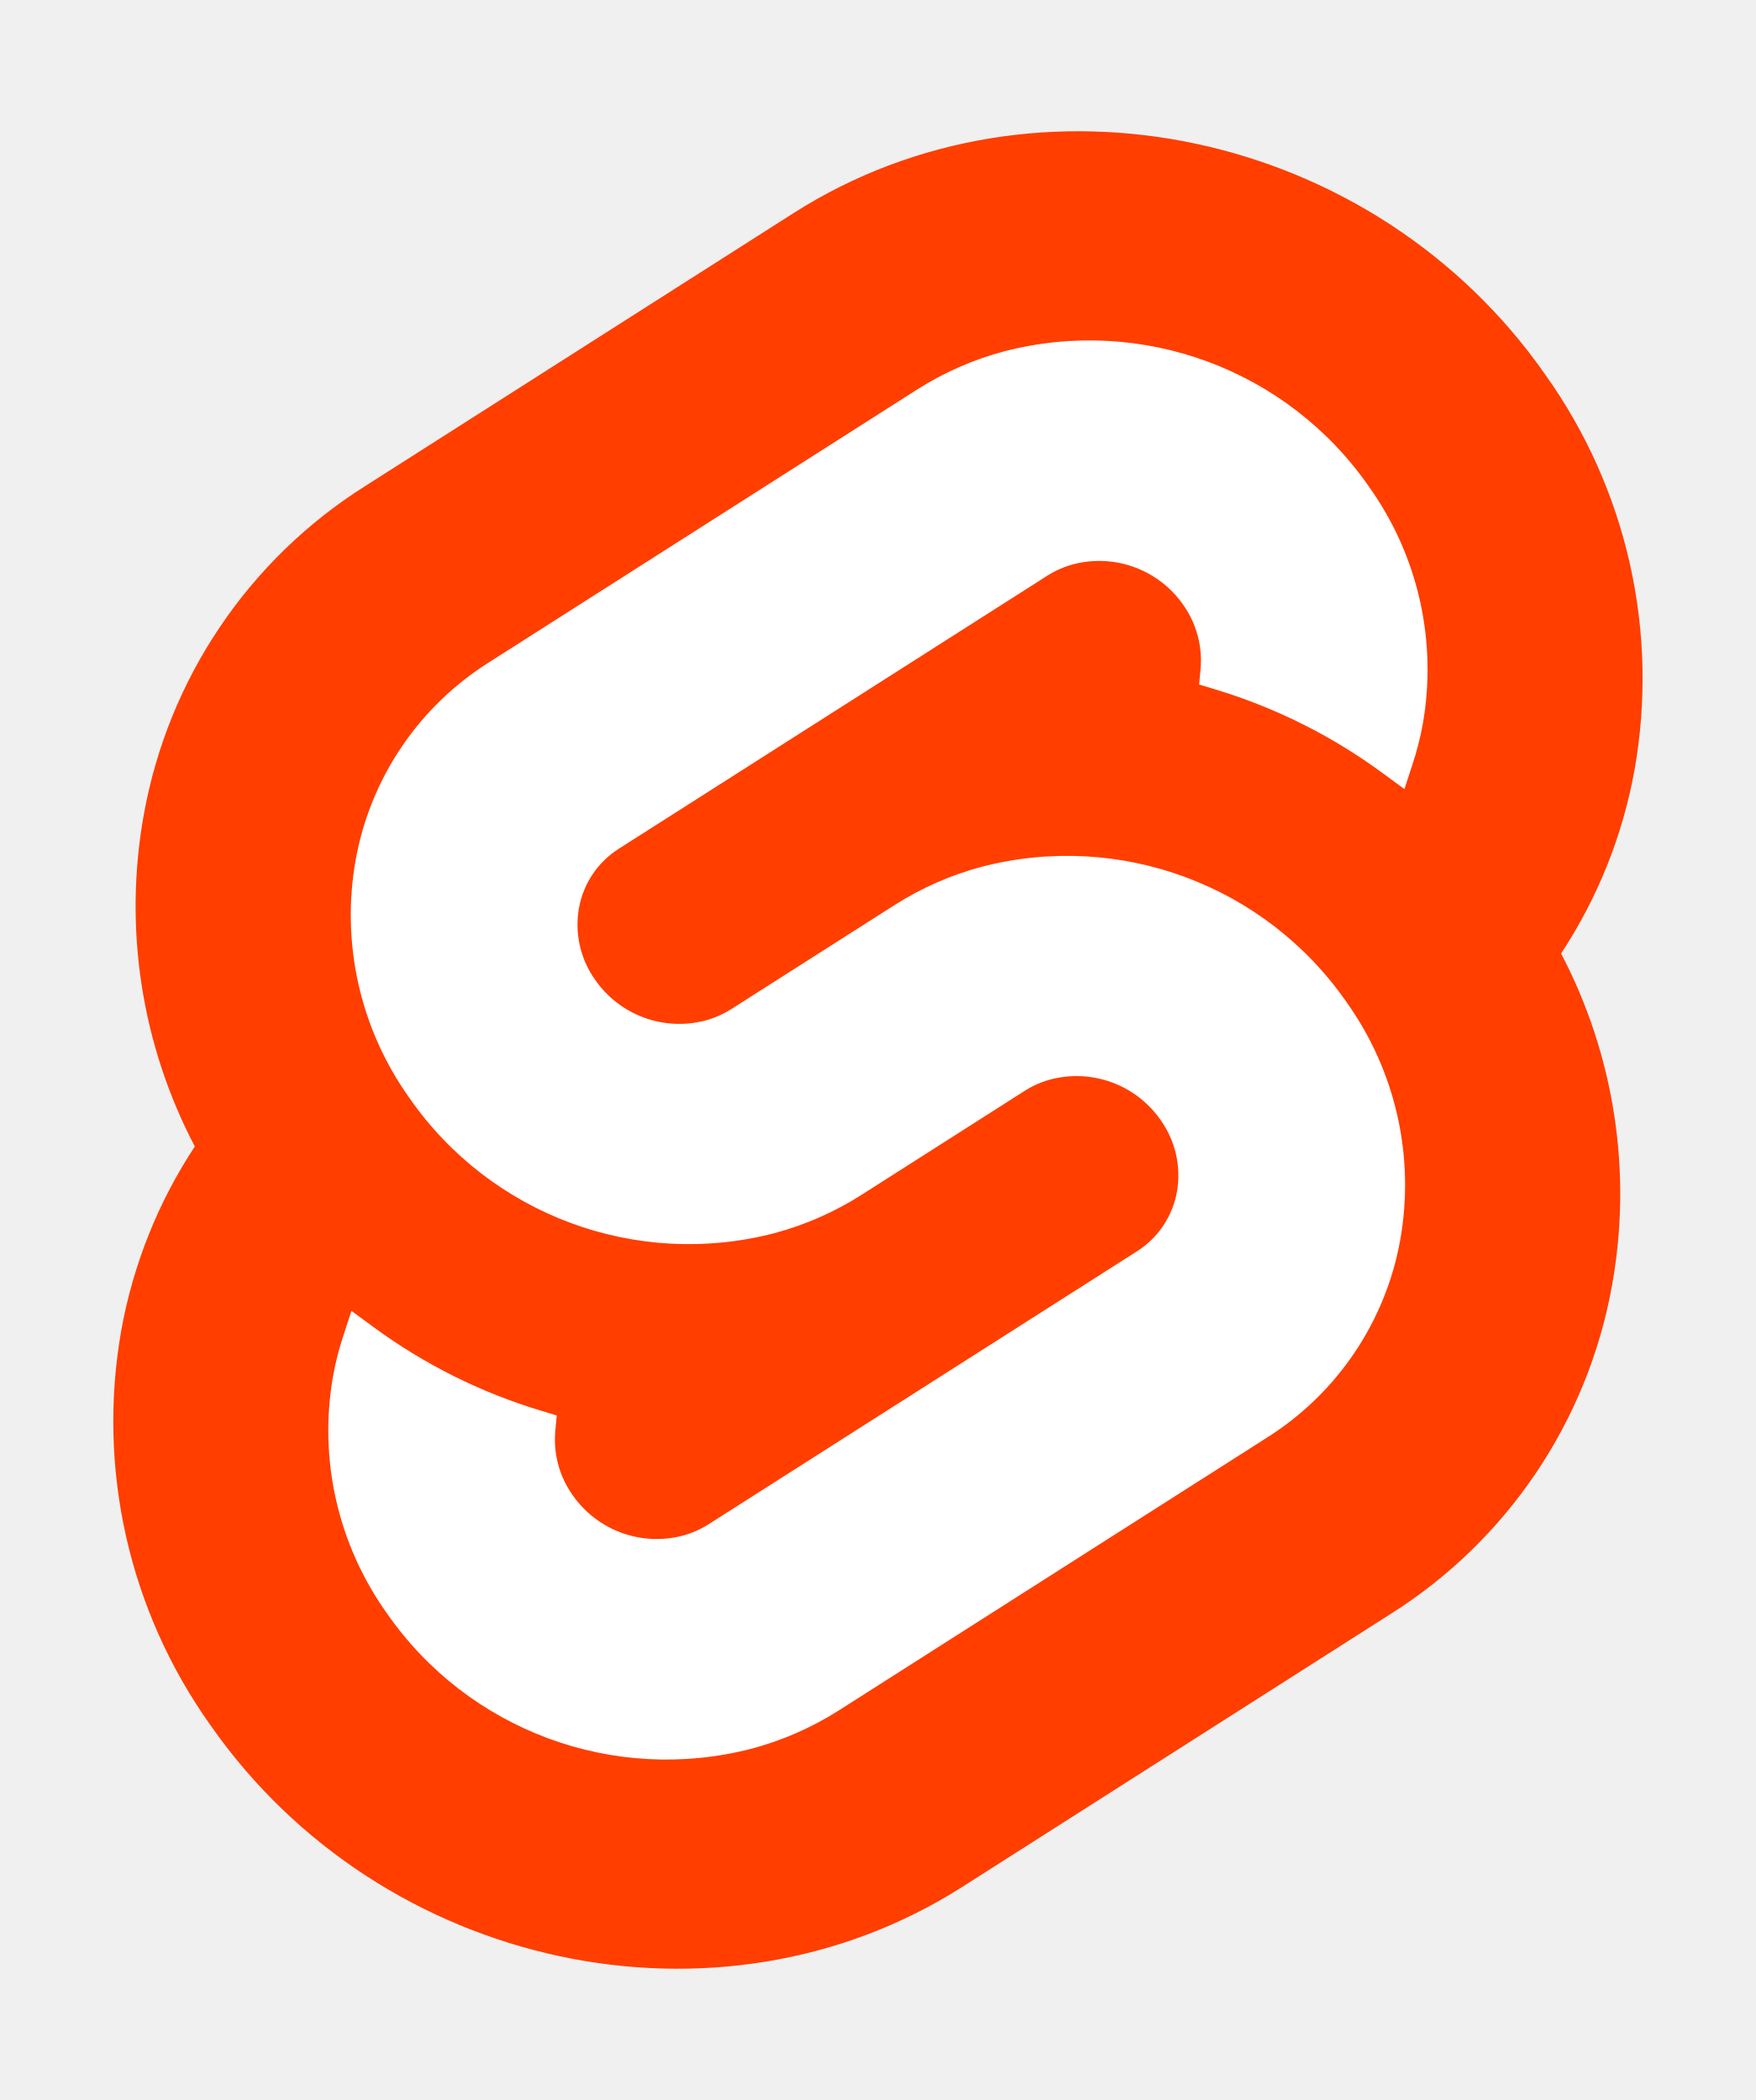
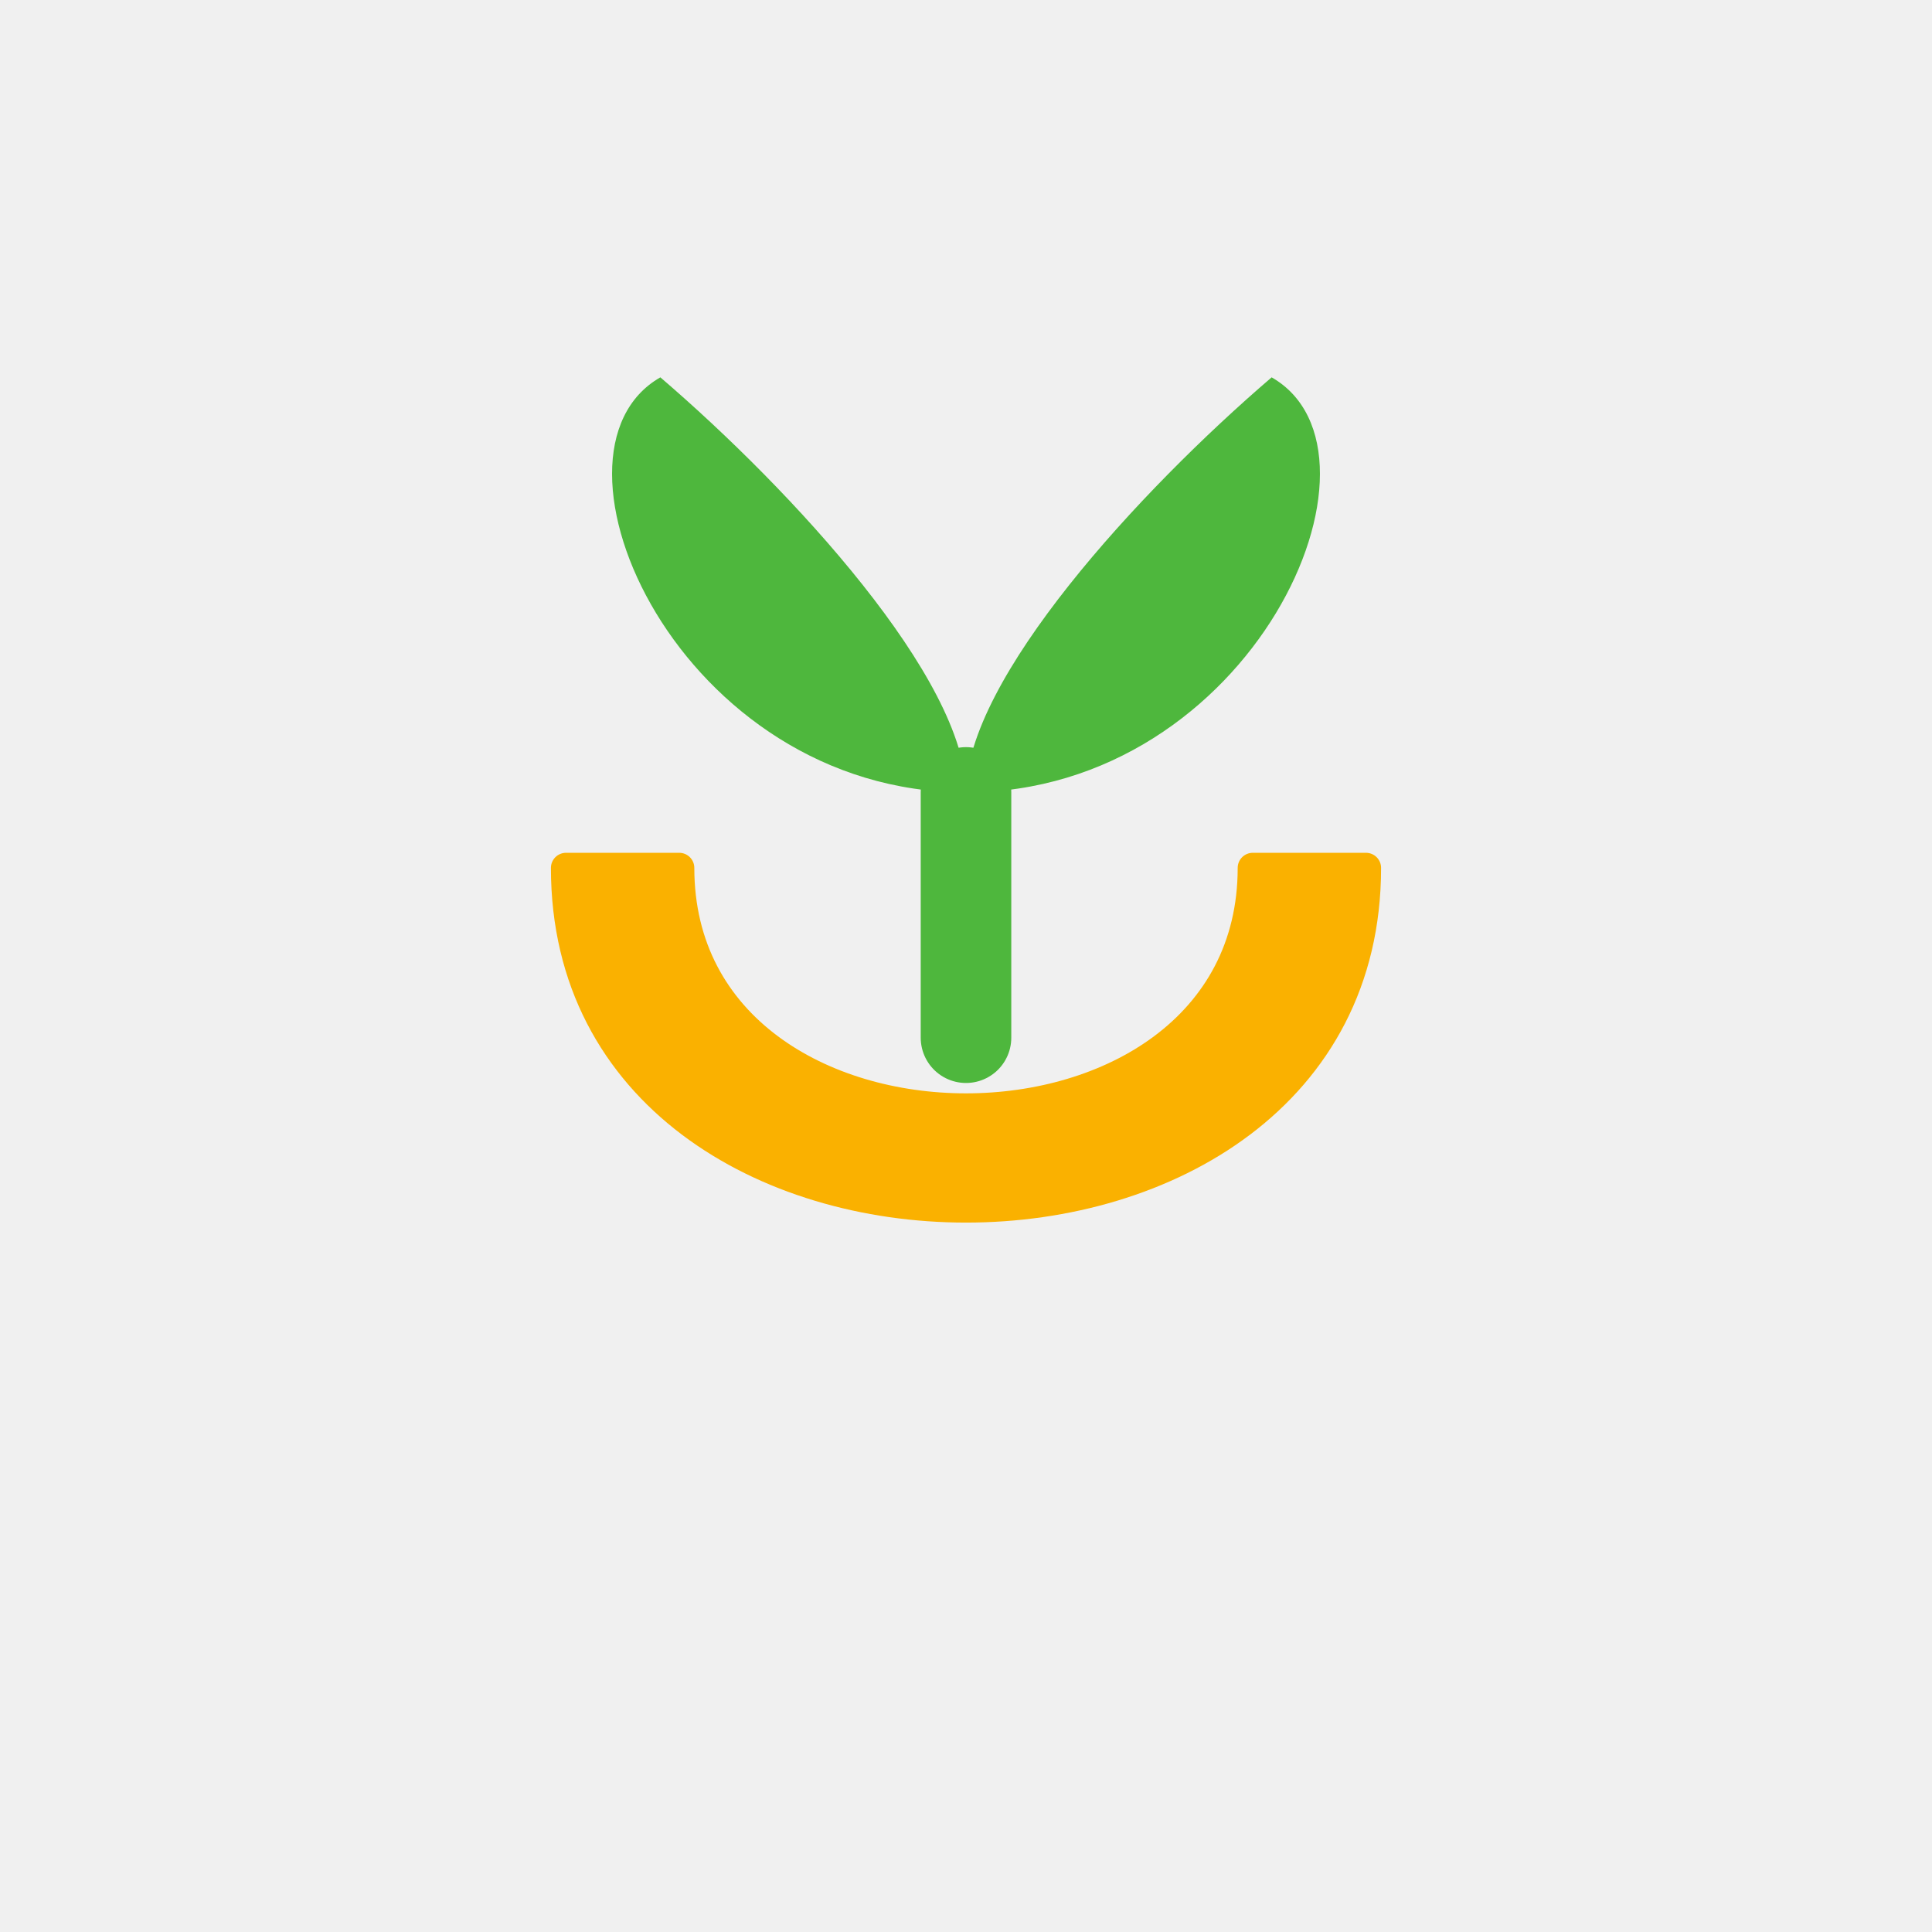
- <svg xmlns="http://www.w3.org/2000/svg" width="107" height="128" viewBox="0 0 107 128">
-   <path d="M94.157 22.819c-10.4-14.885-30.94-19.297-45.792-9.835L22.282 29.608A29.92 29.92 0 0 0 8.764 49.65a31.5 31.5 0 0 0 3.108 20.231 30 30 0 0 0-4.477 11.183 31.9 31.9 0 0 0 5.448 24.116c10.402 14.887 30.942 19.297 45.791 9.835l26.083-16.624A29.92 29.92 0 0 0 98.235 78.35a31.53 31.53 0 0 0-3.105-20.232 30 30 0 0 0 4.474-11.182 31.88 31.88 0 0 0-5.447-24.116" style="fill:#ff3e00" />
-   <path d="M45.817 106.582a20.72 20.72 0 0 1-22.237-8.243 19.17 19.17 0 0 1-3.277-14.503 18 18 0 0 1 .624-2.435l.49-1.498 1.337.981a33.6 33.6 0 0 0 10.203 5.098l.97.294-.09.968a5.85 5.85 0 0 0 1.052 3.878 6.24 6.24 0 0 0 6.695 2.485 5.8 5.8 0 0 0 1.603-.704L69.27 76.28a5.43 5.43 0 0 0 2.45-3.631 5.8 5.8 0 0 0-.987-4.371 6.24 6.24 0 0 0-6.698-2.487 5.7 5.7 0 0 0-1.6.704l-9.953 6.345a19 19 0 0 1-5.296 2.326 20.72 20.72 0 0 1-22.237-8.243 19.17 19.17 0 0 1-3.277-14.502 17.99 17.99 0 0 1 8.13-12.052l26.081-16.623a19 19 0 0 1 5.3-2.329 20.72 20.72 0 0 1 22.237 8.243 19.17 19.17 0 0 1 3.277 14.503 18 18 0 0 1-.624 2.435l-.49 1.498-1.337-.98a33.6 33.6 0 0 0-10.203-5.1l-.97-.294.09-.968a5.86 5.86 0 0 0-1.052-3.878 6.24 6.24 0 0 0-6.696-2.485 5.8 5.8 0 0 0-1.602.704L37.73 51.72a5.42 5.42 0 0 0-2.449 3.63 5.79 5.79 0 0 0 .986 4.372 6.24 6.24 0 0 0 6.698 2.486 5.8 5.8 0 0 0 1.602-.704l9.952-6.342a19 19 0 0 1 5.295-2.328 20.72 20.72 0 0 1 22.237 8.242 19.17 19.17 0 0 1 3.277 14.503 18 18 0 0 1-8.13 12.053l-26.081 16.622a19 19 0 0 1-5.3 2.328" style="fill:#fff" />
+ <svg xmlns="http://www.w3.org/2000/svg" viewBox="0 0 512 512" width="100%" height="100%">
+   <path d="M 256,210 C 256,180 210,130 175,100 C 140,120 180,210 256,210 Z" fill="#4EB73D" />
+   <path d="M 256,210 C 256,180 302,130 337,100 C 372,120 332,210 256,210 Z" fill="#4EB73D" />
+   <path d="M 256,210 L 256,275" stroke="#4EB73D" stroke-width="24" stroke-linecap="round" />
+   <path d="M 150,230 C 150,350 362,350 362,230 L 332,230 C 332,315 180,315 180,230 Z" fill="#FAB100" stroke="#FAB100" stroke-width="8" stroke-linejoin="round" />
</svg>
